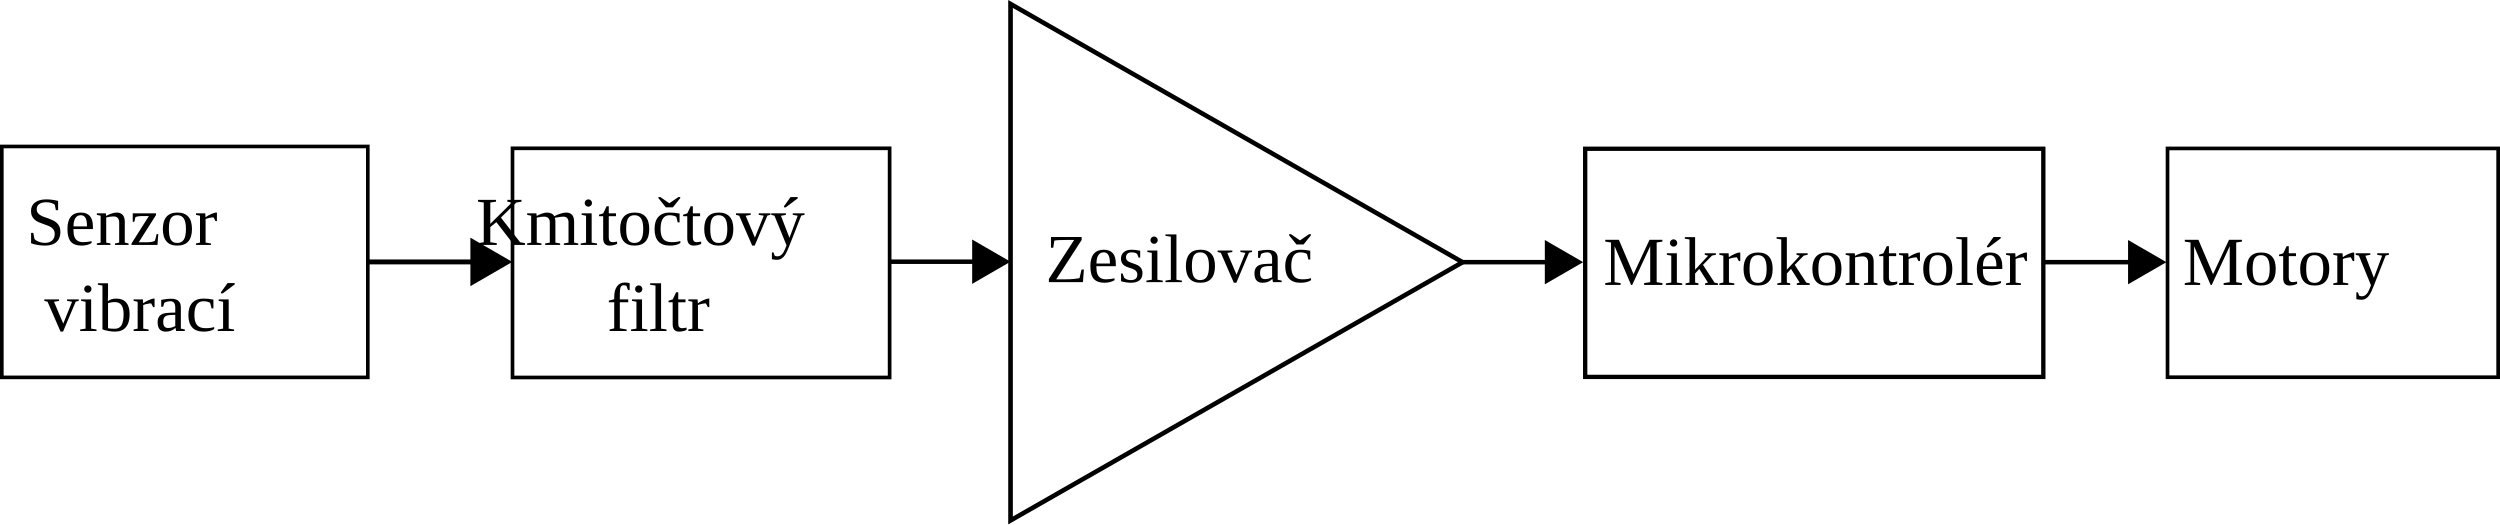
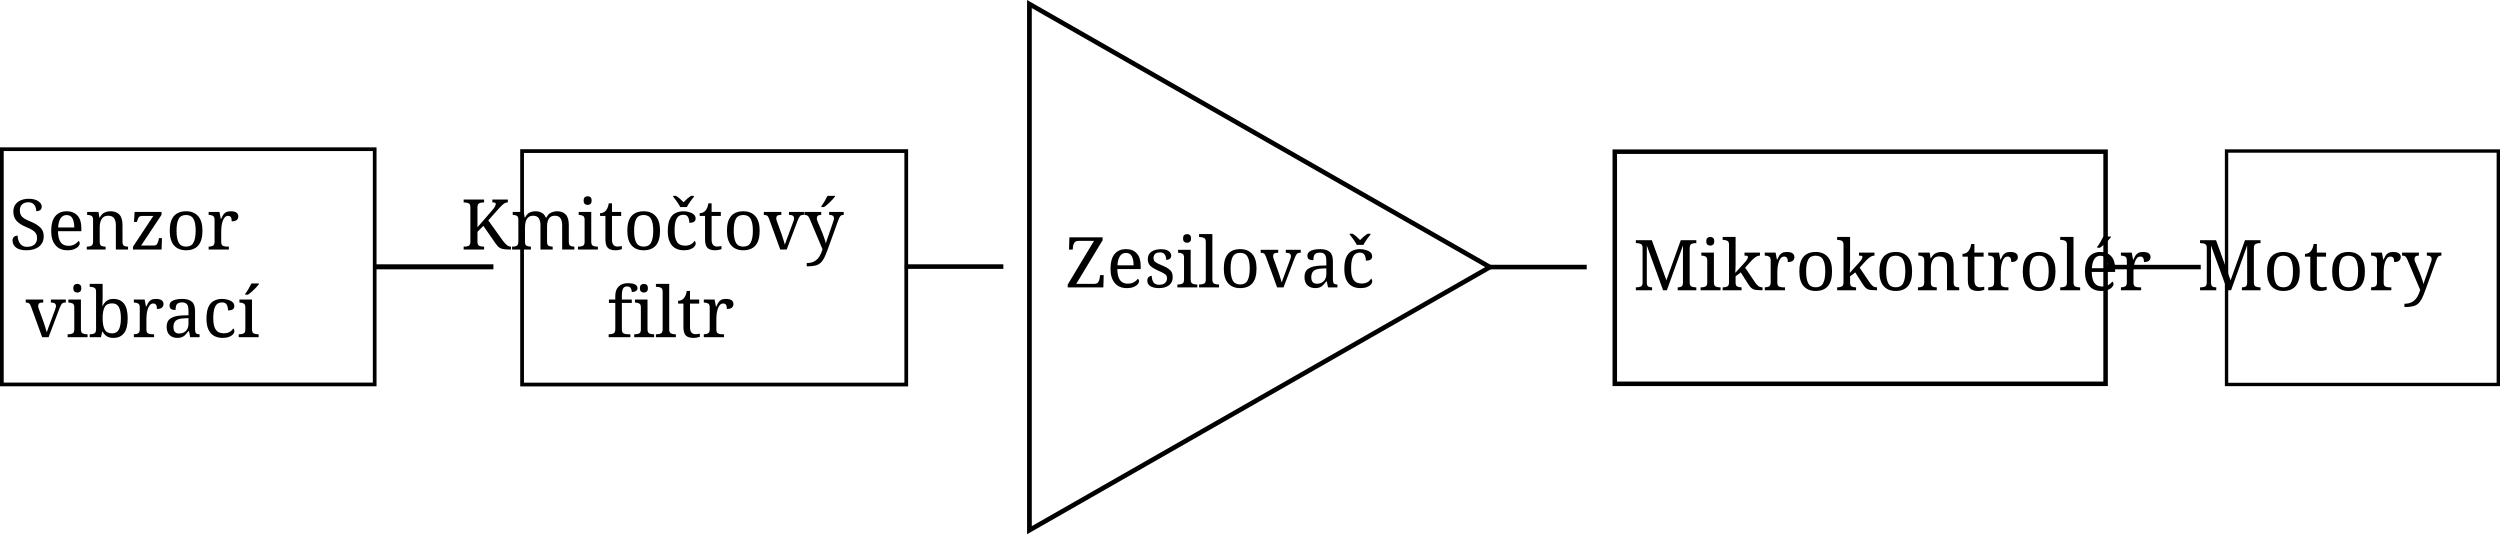
- <svg xmlns="http://www.w3.org/2000/svg" width="153.787mm" height="32.26mm" viewBox="0 0 544.914 114.307" id="svg2" version="1.1">
+ <svg xmlns="http://www.w3.org/2000/svg" width="150.965mm" height="32.26mm" viewBox="0 0 534.914 114.307" id="svg2" version="1.1">
  <defs id="defs4">
    <marker orient="auto" refY="0" refX="0" id="TriangleOutL" style="overflow:visible">
      <path id="path4366" d="m 5.77,0 -8.65,5 0,-10 8.65,5 z" style="fill:#000000;fill-opacity:1;fill-rule:evenodd;stroke:#000000;stroke-width:1pt;stroke-opacity:1" transform="scale(0.8,0.8)" />
    </marker>
    <marker orient="auto" refY="0" refX="0" id="TriangleOutM" style="overflow:visible">
      <path id="path4369" d="m 5.77,0 -8.65,5 0,-10 8.65,5 z" style="fill:#000000;fill-opacity:1;fill-rule:evenodd;stroke:#000000;stroke-width:1pt;stroke-opacity:1" transform="scale(0.4,0.4)" />
    </marker>
    <marker orient="auto" refY="0" refX="0" id="TriangleOutL-0" style="overflow:visible">
      <path id="path4366-3" d="m 5.77,0 -8.65,5 0,-10 8.65,5 z" style="fill:#000000;fill-opacity:1;fill-rule:evenodd;stroke:#000000;stroke-width:1pt;stroke-opacity:1" transform="scale(0.8,0.8)" />
    </marker>
    <marker orient="auto" refY="0" refX="0" id="TriangleOutL-0-9" style="overflow:visible">
      <path id="path4366-3-8" d="m 5.77,0 -8.65,5 0,-10 8.65,5 z" style="fill:#000000;fill-opacity:1;fill-rule:evenodd;stroke:#000000;stroke-width:1pt;stroke-opacity:1" transform="scale(0.8,0.8)" />
    </marker>
    <marker orient="auto" refY="0" refX="0" id="TriangleOutL-0-0" style="overflow:visible">
      <path id="path4366-3-3" d="m 5.77,0 -8.65,5 0,-10 8.65,5 z" style="fill:#000000;fill-opacity:1;fill-rule:evenodd;stroke:#000000;stroke-width:1pt;stroke-opacity:1" transform="scale(0.8,0.8)" />
    </marker>
    <marker orient="auto" refY="0" refX="0" id="TriangleOutL-0-9-7" style="overflow:visible">
      <path id="path4366-3-8-8" d="m 5.77,0 -8.65,5 0,-10 8.65,5 z" style="fill:#000000;fill-opacity:1;fill-rule:evenodd;stroke:#000000;stroke-width:1pt;stroke-opacity:1" transform="scale(0.8,0.8)" />
    </marker>
  </defs>
  <g id="layer1" transform="translate(-60.20456,-355.2125)">
    <text xml:space="preserve" style="font-style:normal;font-weight:normal;font-size:15.716px;line-height:125%;font-family:sans-serif;letter-spacing:0px;word-spacing:0px;fill:#000000;fill-opacity:1;stroke:none;stroke-width:1px;stroke-linecap:butt;stroke-linejoin:miter;stroke-opacity:1" x="296.545" y="402.856" id="text4170" transform="scale(0.9651558,1.036102)">
      <tspan id="tspan4172" x="296.545" y="402.856" />
    </text>
-     <path style="fill:none;stroke:#000000;marker-mid:" id="path4174" d="m 378.996,412.366 -48.75,28.146 -48.75,28.146 0,-56.292 0,-56.292 48.75,28.146 z" transform="matrix(1.010503,0,0,0.9999256,-3.986804,0.03066957)" />
+     <path style="fill:none;stroke:#000000;marker-end:" id="path4174" d="m 378.996,412.366 -48.75,28.146 -48.75,28.146 0,-56.292 0,-56.292 48.75,28.146 z" transform="matrix(1.010503,0,0,0.9999256,-3.986804,0.03066957)" />
    <rect style="fill:none;stroke:#000000;stroke-width:0.801" id="rect4176" width="82.199" height="49.951" x="171.913" y="387.539" />
    <text xml:space="preserve" style="font-style:normal;font-variant:normal;font-weight:normal;font-stretch:normal;font-size:15px;line-height:125%;font-family:'Times New Roman';-inkscape-font-specification:'Times New Roman, ';letter-spacing:0px;word-spacing:0px;fill:#000000;fill-opacity:1;stroke:none;stroke-width:1px;stroke-linecap:butt;stroke-linejoin:miter;stroke-opacity:1" x="288.111" y="416.705" id="text4184">
-       <tspan id="tspan4186" x="288.111" y="416.705">Zesilovač</tspan>
+       <tspan id="tspan4186" x="288.111" y="416.705" style="font-style:normal;font-variant:normal;font-weight:normal;font-stretch:normal;font-size:15px;line-height:125%;font-family:Cambria;-inkscape-font-specification:'Cambria, Normal';text-align:start;writing-mode:lr-tb;text-anchor:start">Zesilovač</tspan>
    </text>
    <rect style="fill:none;stroke:#000000;stroke-width:0.792" id="rect4176-2" width="79.773" height="50.333" x="60.601" y="387.136" />
-     <path style="fill:none;fill-rule:evenodd;stroke:#000000;stroke-width:1.073;stroke-linecap:butt;stroke-linejoin:miter;stroke-miterlimit:3.9;stroke-dasharray:none;stroke-opacity:1;marker-end:url(#TriangleOutL);marker-mid:" d="m 140.557,412.302 25.221,0" id="path4216" />
-     <path style="fill:none;fill-rule:evenodd;stroke:#000000;stroke-width:0.981;stroke-linecap:butt;stroke-linejoin:miter;stroke-miterlimit:3.9;stroke-dasharray:none;stroke-opacity:1;marker-end:url(#TriangleOutL-0);marker-mid:" d="m 253.82,412.254 21.066,0" id="path4216-3" />
-     <rect style="fill:none;stroke:#000000;stroke-width:0.942;stroke-miterlimit:3.9;stroke-dasharray:none" id="rect5641" width="99.857" height="49.729" x="405.721" y="387.636" />
-     <path style="fill:none;fill-rule:evenodd;stroke:#000000;stroke-width:0.981;stroke-linecap:butt;stroke-linejoin:miter;stroke-miterlimit:3.9;stroke-dasharray:none;stroke-opacity:1;marker-end:url(#TriangleOutL-0-9);marker-mid:" d="m 378.64,412.354 21.066,0" id="path4216-3-8" />
+     <path style="fill:none;fill-rule:evenodd;stroke:#000000;stroke-width:1.073;stroke-linecap:butt;stroke-linejoin:miter;stroke-miterlimit:3.9;stroke-dasharray:none;stroke-opacity:1;marker-end:" d="m 140.557,412.302 25.221,0" id="path4216" />
+     <path style="fill:none;fill-rule:evenodd;stroke:#000000;stroke-width:0.981;stroke-linecap:butt;stroke-linejoin:miter;stroke-miterlimit:3.9;stroke-dasharray:none;stroke-opacity:1;marker-end:" d="m 253.82,412.254 21.066,0" id="path4216-3" />
+     <rect style="fill:none;stroke:#000000;stroke-width:0.965;stroke-miterlimit:3.9;stroke-dasharray:none" id="rect5641" width="105.015" height="49.668" x="405.713" y="387.667" />
+     <path style="fill:none;fill-rule:evenodd;stroke:#000000;stroke-width:0.981;stroke-linecap:butt;stroke-linejoin:miter;stroke-miterlimit:3.9;stroke-dasharray:none;stroke-opacity:1;marker-end:" d="m 378.64,412.354 21.066,0" id="path4216-3-8" />
    <text xml:space="preserve" style="font-style:normal;font-variant:normal;font-weight:normal;font-stretch:normal;font-size:15px;line-height:125%;font-family:'Times New Roman';-inkscape-font-specification:'Times New Roman, ';letter-spacing:0px;word-spacing:0px;fill:#000000;fill-opacity:1;stroke:none;stroke-width:1px;stroke-linecap:butt;stroke-linejoin:miter;stroke-opacity:1" x="409.659" y="417.312" id="text6532">
-       <tspan id="tspan6534" x="409.659" y="417.312">Mikrokontrolér</tspan>
+       <tspan id="tspan6534" x="409.659" y="417.312" style="font-style:normal;font-variant:normal;font-weight:normal;font-stretch:normal;font-size:15px;line-height:125%;font-family:Cambria;-inkscape-font-specification:'Cambria, Normal';text-align:start;writing-mode:lr-tb;text-anchor:start">Mikrokontrolér</tspan>
    </text>
-     <path style="fill:none;fill-rule:evenodd;stroke:#000000;stroke-width:0.981;stroke-linecap:butt;stroke-linejoin:miter;stroke-miterlimit:3.9;stroke-dasharray:none;stroke-opacity:1;marker-end:url(#TriangleOutL-0-9-7);marker-mid:" d="m 505.765,412.354 21.066,0" id="path4216-3-8-8" />
-     <rect style="fill:none;stroke:#000000;stroke-width:0.801;stroke-miterlimit:3.9;stroke-dasharray:none" id="rect5641-1" width="72.067" height="49.87" x="532.651" y="387.566" />
+     <path style="fill:none;fill-rule:evenodd;stroke:#000000;stroke-width:0.959;stroke-linecap:butt;stroke-linejoin:miter;stroke-miterlimit:3.9;stroke-dasharray:none;stroke-opacity:1;marker-end:" d="m 510.924,412.354 20.162,0" id="path4216-3-8-8" />
+     <rect style="fill:none;stroke:#000000;stroke-width:0.72;stroke-miterlimit:3.9;stroke-dasharray:none" id="rect5641-1" width="58.148" height="49.95" x="536.61" y="387.526" />
    <text xml:space="preserve" style="font-style:normal;font-weight:normal;font-size:15px;line-height:125%;font-family:sans-serif;text-align:center;letter-spacing:0px;word-spacing:0px;text-anchor:middle;fill:#000000;fill-opacity:1;stroke:none;stroke-width:1px;stroke-linecap:butt;stroke-linejoin:miter;stroke-opacity:1" x="213.443" y="408.605" id="text4180">
-       <tspan id="tspan4182" x="213.443" y="408.605" style="font-style:normal;font-variant:normal;font-weight:normal;font-stretch:normal;font-family:'Times New Roman';-inkscape-font-specification:'Times New Roman, ';text-align:center;text-anchor:middle">Kmitočtový</tspan>
-       <tspan x="213.443" y="427.355" style="font-style:normal;font-variant:normal;font-weight:normal;font-stretch:normal;font-family:'Times New Roman';-inkscape-font-specification:'Times New Roman, ';text-align:center;text-anchor:middle" id="tspan4188">filtr</tspan>
+       <tspan id="tspan4182" x="213.443" y="408.605" style="font-style:normal;font-variant:normal;font-weight:normal;font-stretch:normal;font-size:15px;line-height:125%;font-family:Cambria;-inkscape-font-specification:'Cambria, Normal';text-align:center;writing-mode:lr-tb;text-anchor:middle">Kmitočtový</tspan>
+       <tspan x="213.443" y="427.355" style="font-style:normal;font-variant:normal;font-weight:normal;font-stretch:normal;font-size:15px;line-height:125%;font-family:Cambria;-inkscape-font-specification:'Cambria, Normal';text-align:center;writing-mode:lr-tb;text-anchor:middle" id="tspan4188">filtr</tspan>
    </text>
    <text xml:space="preserve" style="font-style:normal;font-weight:normal;font-size:15px;line-height:125%;font-family:sans-serif;text-align:center;letter-spacing:0px;word-spacing:0px;text-anchor:middle;fill:#000000;fill-opacity:1;stroke:none;stroke-width:1px;stroke-linecap:butt;stroke-linejoin:miter;stroke-opacity:1" x="100.443" y="408.605" id="text4180-7">
-       <tspan id="tspan4182-8" x="100.443" y="408.605" style="font-style:normal;font-variant:normal;font-weight:normal;font-stretch:normal;font-family:'Times New Roman';-inkscape-font-specification:'Times New Roman, ';text-align:center;text-anchor:middle">Senzor</tspan>
-       <tspan x="100.443" y="427.355" style="font-style:normal;font-variant:normal;font-weight:normal;font-stretch:normal;font-family:'Times New Roman';-inkscape-font-specification:'Times New Roman, ';text-align:center;text-anchor:middle" id="tspan4188-8">vibrací</tspan>
+       <tspan id="tspan4182-8" x="100.443" y="408.605" style="font-style:normal;font-variant:normal;font-weight:normal;font-stretch:normal;font-size:15px;line-height:125%;font-family:Cambria;-inkscape-font-specification:'Cambria, Normal';text-align:center;writing-mode:lr-tb;text-anchor:middle">Senzor</tspan>
+       <tspan x="100.443" y="427.355" style="font-style:normal;font-variant:normal;font-weight:normal;font-stretch:normal;font-size:15px;line-height:125%;font-family:Cambria;-inkscape-font-specification:'Cambria, Normal';text-align:center;writing-mode:lr-tb;text-anchor:middle" id="tspan4188-8">vibrací</tspan>
    </text>
-     <text xml:space="preserve" style="font-style:normal;font-weight:normal;font-size:15px;line-height:125%;font-family:sans-serif;text-align:center;letter-spacing:0px;word-spacing:0px;text-anchor:middle;fill:#000000;fill-opacity:1;stroke:none;stroke-width:1px;stroke-linecap:butt;stroke-linejoin:miter;stroke-opacity:1" x="568.23" y="417.312" id="text4180-8">
-       <tspan x="568.23" y="417.312" style="font-style:normal;font-variant:normal;font-weight:normal;font-stretch:normal;font-family:'Times New Roman';-inkscape-font-specification:'Times New Roman, ';text-align:center;text-anchor:middle" id="tspan4188-0">Motory</tspan>
+     <text xml:space="preserve" style="font-style:normal;font-weight:normal;font-size:15px;line-height:125%;font-family:sans-serif;text-align:center;letter-spacing:0px;word-spacing:0px;text-anchor:middle;fill:#000000;fill-opacity:1;stroke:none;stroke-width:1px;stroke-linecap:butt;stroke-linejoin:miter;stroke-opacity:1" x="566.23" y="417.312" id="text4180-8">
+       <tspan x="566.23" y="417.312" style="font-style:normal;font-variant:normal;font-weight:normal;font-stretch:normal;font-size:15px;line-height:125%;font-family:Cambria;-inkscape-font-specification:'Cambria, Normal';text-align:center;writing-mode:lr-tb;text-anchor:middle" id="tspan4188-0">Motory</tspan>
    </text>
  </g>
</svg>
